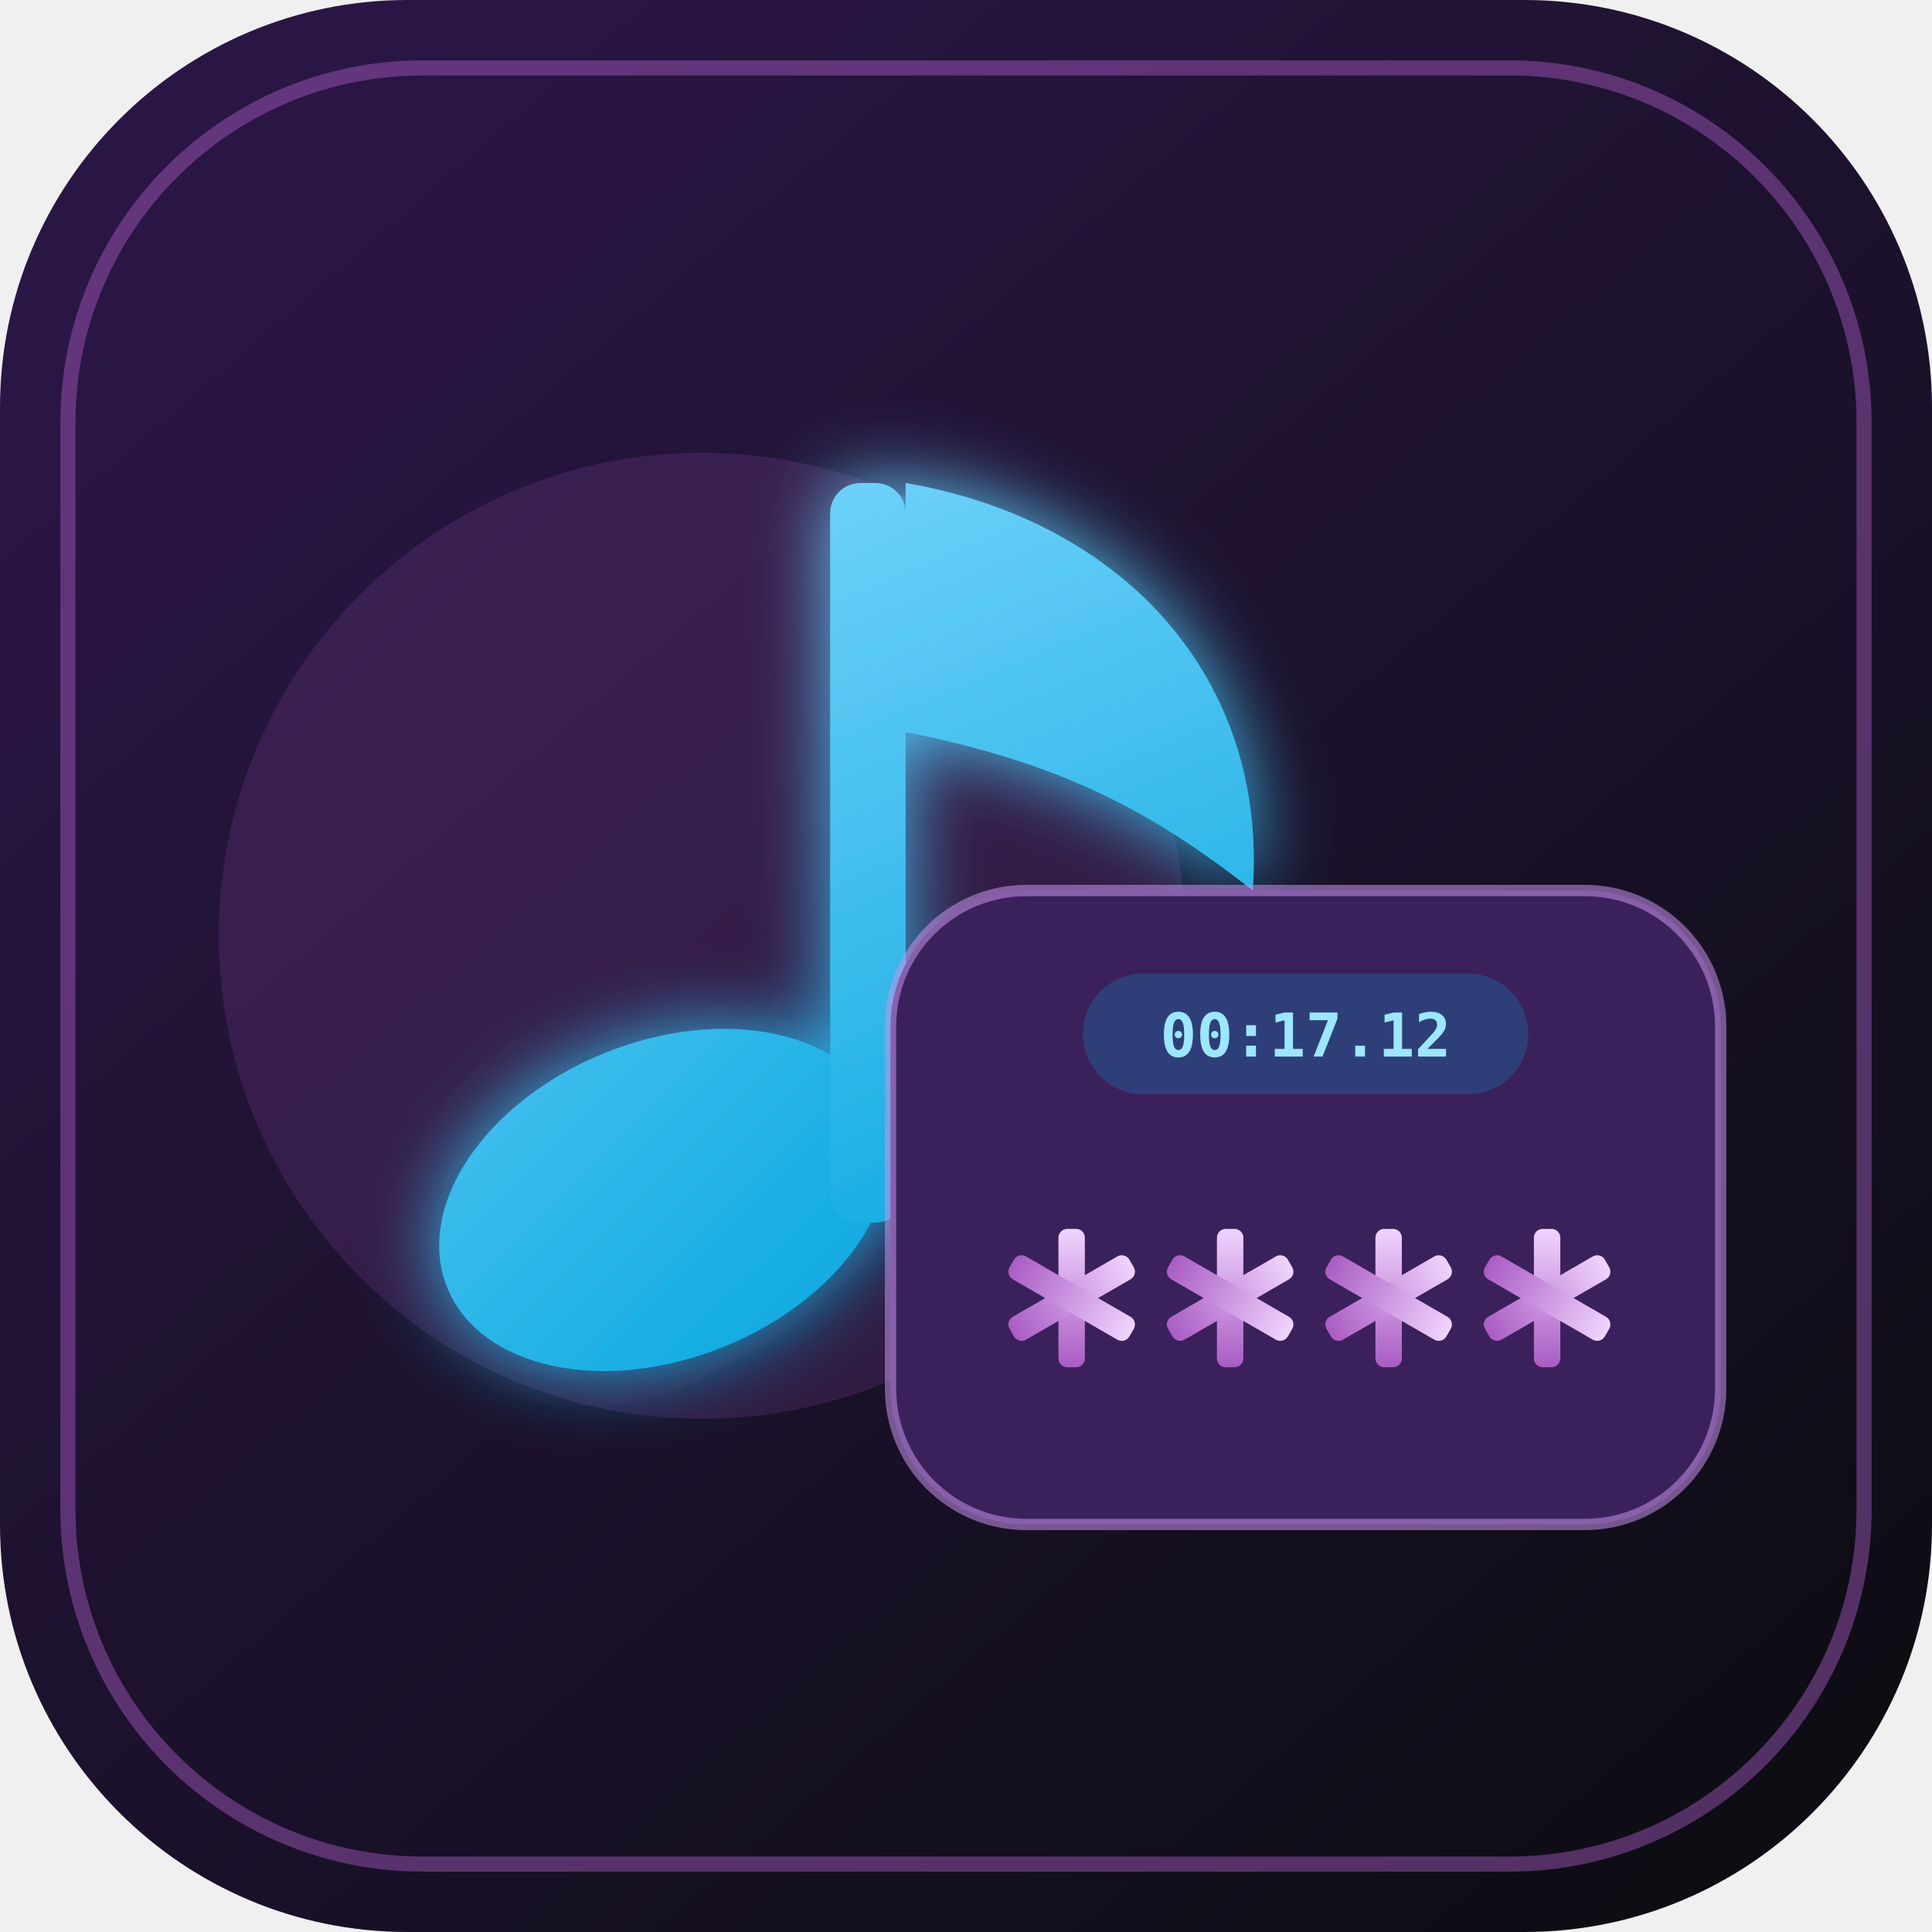
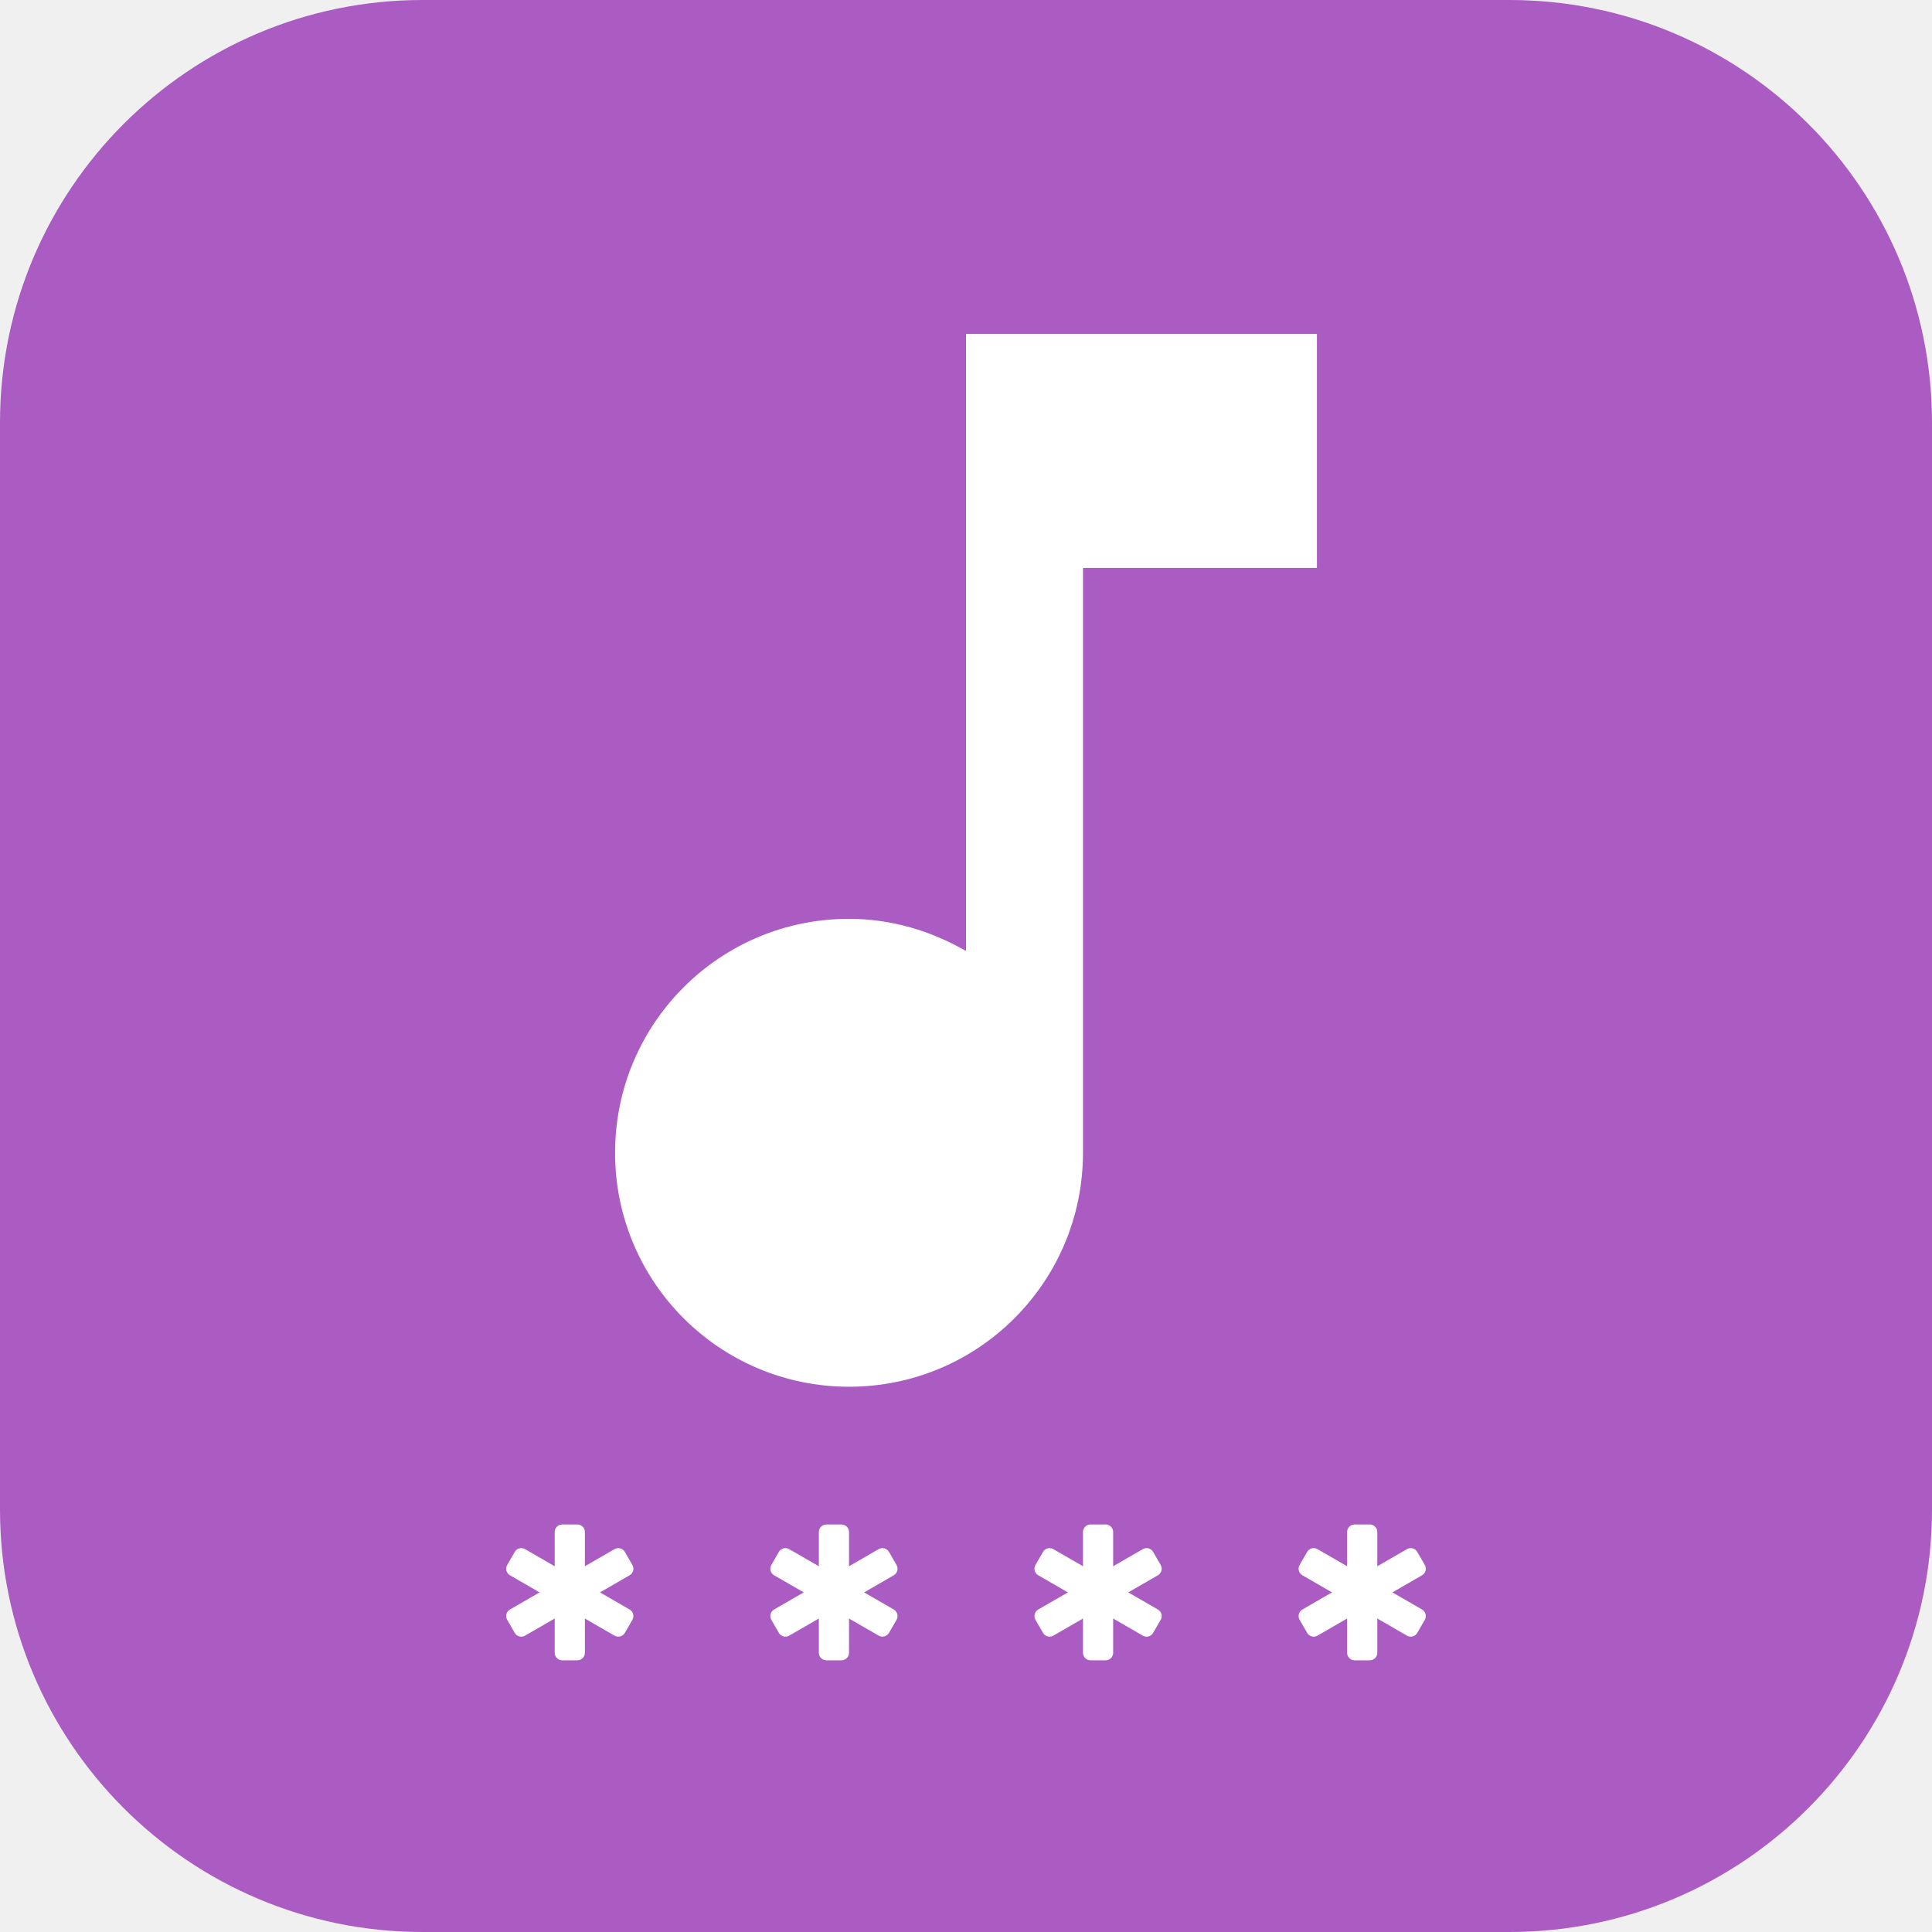
<svg xmlns="http://www.w3.org/2000/svg" viewBox="0 0 512 512" role="img" aria-label="Censored LRCLIB">
-   <defs>
-     <linearGradient id="bg" x1="80" y1="40" x2="460" y2="480" gradientUnits="userSpaceOnUse">
-       <stop stop-color="#2a1644" />
-       <stop offset="1" stop-color="#0d0d14" />
-     </linearGradient>
-     <linearGradient id="note" x1="140" y1="120" x2="250" y2="380" gradientUnits="userSpaceOnUse">
-       <stop stop-color="#7fd8ff" />
-       <stop offset="1" stop-color="#00a4dc" />
-     </linearGradient>
-     <linearGradient id="chip" x1="250" y1="240" x2="460" y2="430" gradientUnits="userSpaceOnUse">
-       <stop stop-color="#3b215c" />
-       <stop offset="1" stop-color="#241436" />
-     </linearGradient>
-     <linearGradient id="star" x1="0" y1="0" x2="0" y2="1">
-       <stop stop-color="#f0d4ff" />
-       <stop offset="1" stop-color="#aa5cc3" />
-     </linearGradient>
-     <filter id="glow" x="-30%" y="-30%" width="160%" height="160%">
-       <feGaussianBlur stdDeviation="10" result="blur" />
-       <feMerge>
-         <feMergeNode in="blur" />
-         <feMergeNode in="SourceGraphic" />
-       </feMerge>
-     </filter>
-     <symbol id="asterisk" viewBox="-12 -12 24 24">
-       <g fill="url(#star)">
-         <rect x="-2.1" y="-11" width="4.2" height="22" rx="1.4" />
-         <rect x="-2.1" y="-11" width="4.2" height="22" rx="1.4" transform="rotate(60)" />
-         <rect x="-2.1" y="-11" width="4.2" height="22" rx="1.4" transform="rotate(120)" />
+   <rect width="512" height="512" rx="112" fill="#aa5cc3" />
+   <g fill="#fff">
+     <g transform="translate(256 228) scale(15.5) translate(-12 -12)">
+       <path d="M12 3v10.55c-.59-.34-1.27-.55-2-.55-2.21 0-4 1.79-4 4s1.79 4 4 4 4-1.79 4-4V7h4V3h-6z" />
+     </g>
+     <g transform="translate(256 422)">
+       <g transform="translate(-105 0)">
+         <rect x="-4" y="-18" width="8" height="36" rx="2" />
+         <rect x="-4" y="-18" width="8" height="36" rx="2" transform="rotate(60)" />
+         <rect x="-4" y="-18" width="8" height="36" rx="2" transform="rotate(120)" />
      </g>
-     </symbol>
-   </defs>
-   <rect width="512" height="512" rx="108" fill="url(#bg)" />
-   <rect x="18" y="18" width="476" height="476" rx="94" fill="none" stroke="#aa5cc3" stroke-opacity="0.45" stroke-width="4" />
-   <circle cx="186" cy="248" r="128" fill="#aa5cc3" opacity="0.16" />
-   <g fill="url(#note)" filter="url(#glow)">
-     <ellipse cx="176" cy="318" rx="62" ry="42" transform="rotate(-22 176 318)" />
-     <rect x="220" y="128" width="20" height="196" rx="8" />
-     <path d="M240 128c58 10 96 52 92 108-28-22-52-34-92-42v-66z" />
-   </g>
-   <g transform="translate(236 236)">
-     <rect width="220" height="168" rx="36" fill="url(#chip)" stroke="#c792ea" stroke-opacity="0.55" stroke-width="3" />
-     <rect x="51" y="22" width="118" height="32" rx="16" fill="#00a4dc" fill-opacity="0.22" />
-     <text x="110" y="44" text-anchor="middle" fill="#9be7ff" font-family="ui-monospace, SFMono-Regular, Menlo, Consolas, monospace" font-size="16" font-weight="700">00:17.12</text>
-     <use href="#asterisk" x="28" y="88" width="40" height="40" />
-     <use href="#asterisk" x="70" y="88" width="40" height="40" />
-     <use href="#asterisk" x="112" y="88" width="40" height="40" />
-     <use href="#asterisk" x="154" y="88" width="40" height="40" />
+       <g transform="translate(-35 0)">
+         <rect x="-4" y="-18" width="8" height="36" rx="2" />
+         <rect x="-4" y="-18" width="8" height="36" rx="2" transform="rotate(60)" />
+         <rect x="-4" y="-18" width="8" height="36" rx="2" transform="rotate(120)" />
+       </g>
+       <g transform="translate(35 0)">
+         <rect x="-4" y="-18" width="8" height="36" rx="2" />
+         <rect x="-4" y="-18" width="8" height="36" rx="2" transform="rotate(60)" />
+         <rect x="-4" y="-18" width="8" height="36" rx="2" transform="rotate(120)" />
+       </g>
+       <g transform="translate(105 0)">
+         <rect x="-4" y="-18" width="8" height="36" rx="2" />
+         <rect x="-4" y="-18" width="8" height="36" rx="2" transform="rotate(60)" />
+         <rect x="-4" y="-18" width="8" height="36" rx="2" transform="rotate(120)" />
+       </g>
+     </g>
  </g>
</svg>
